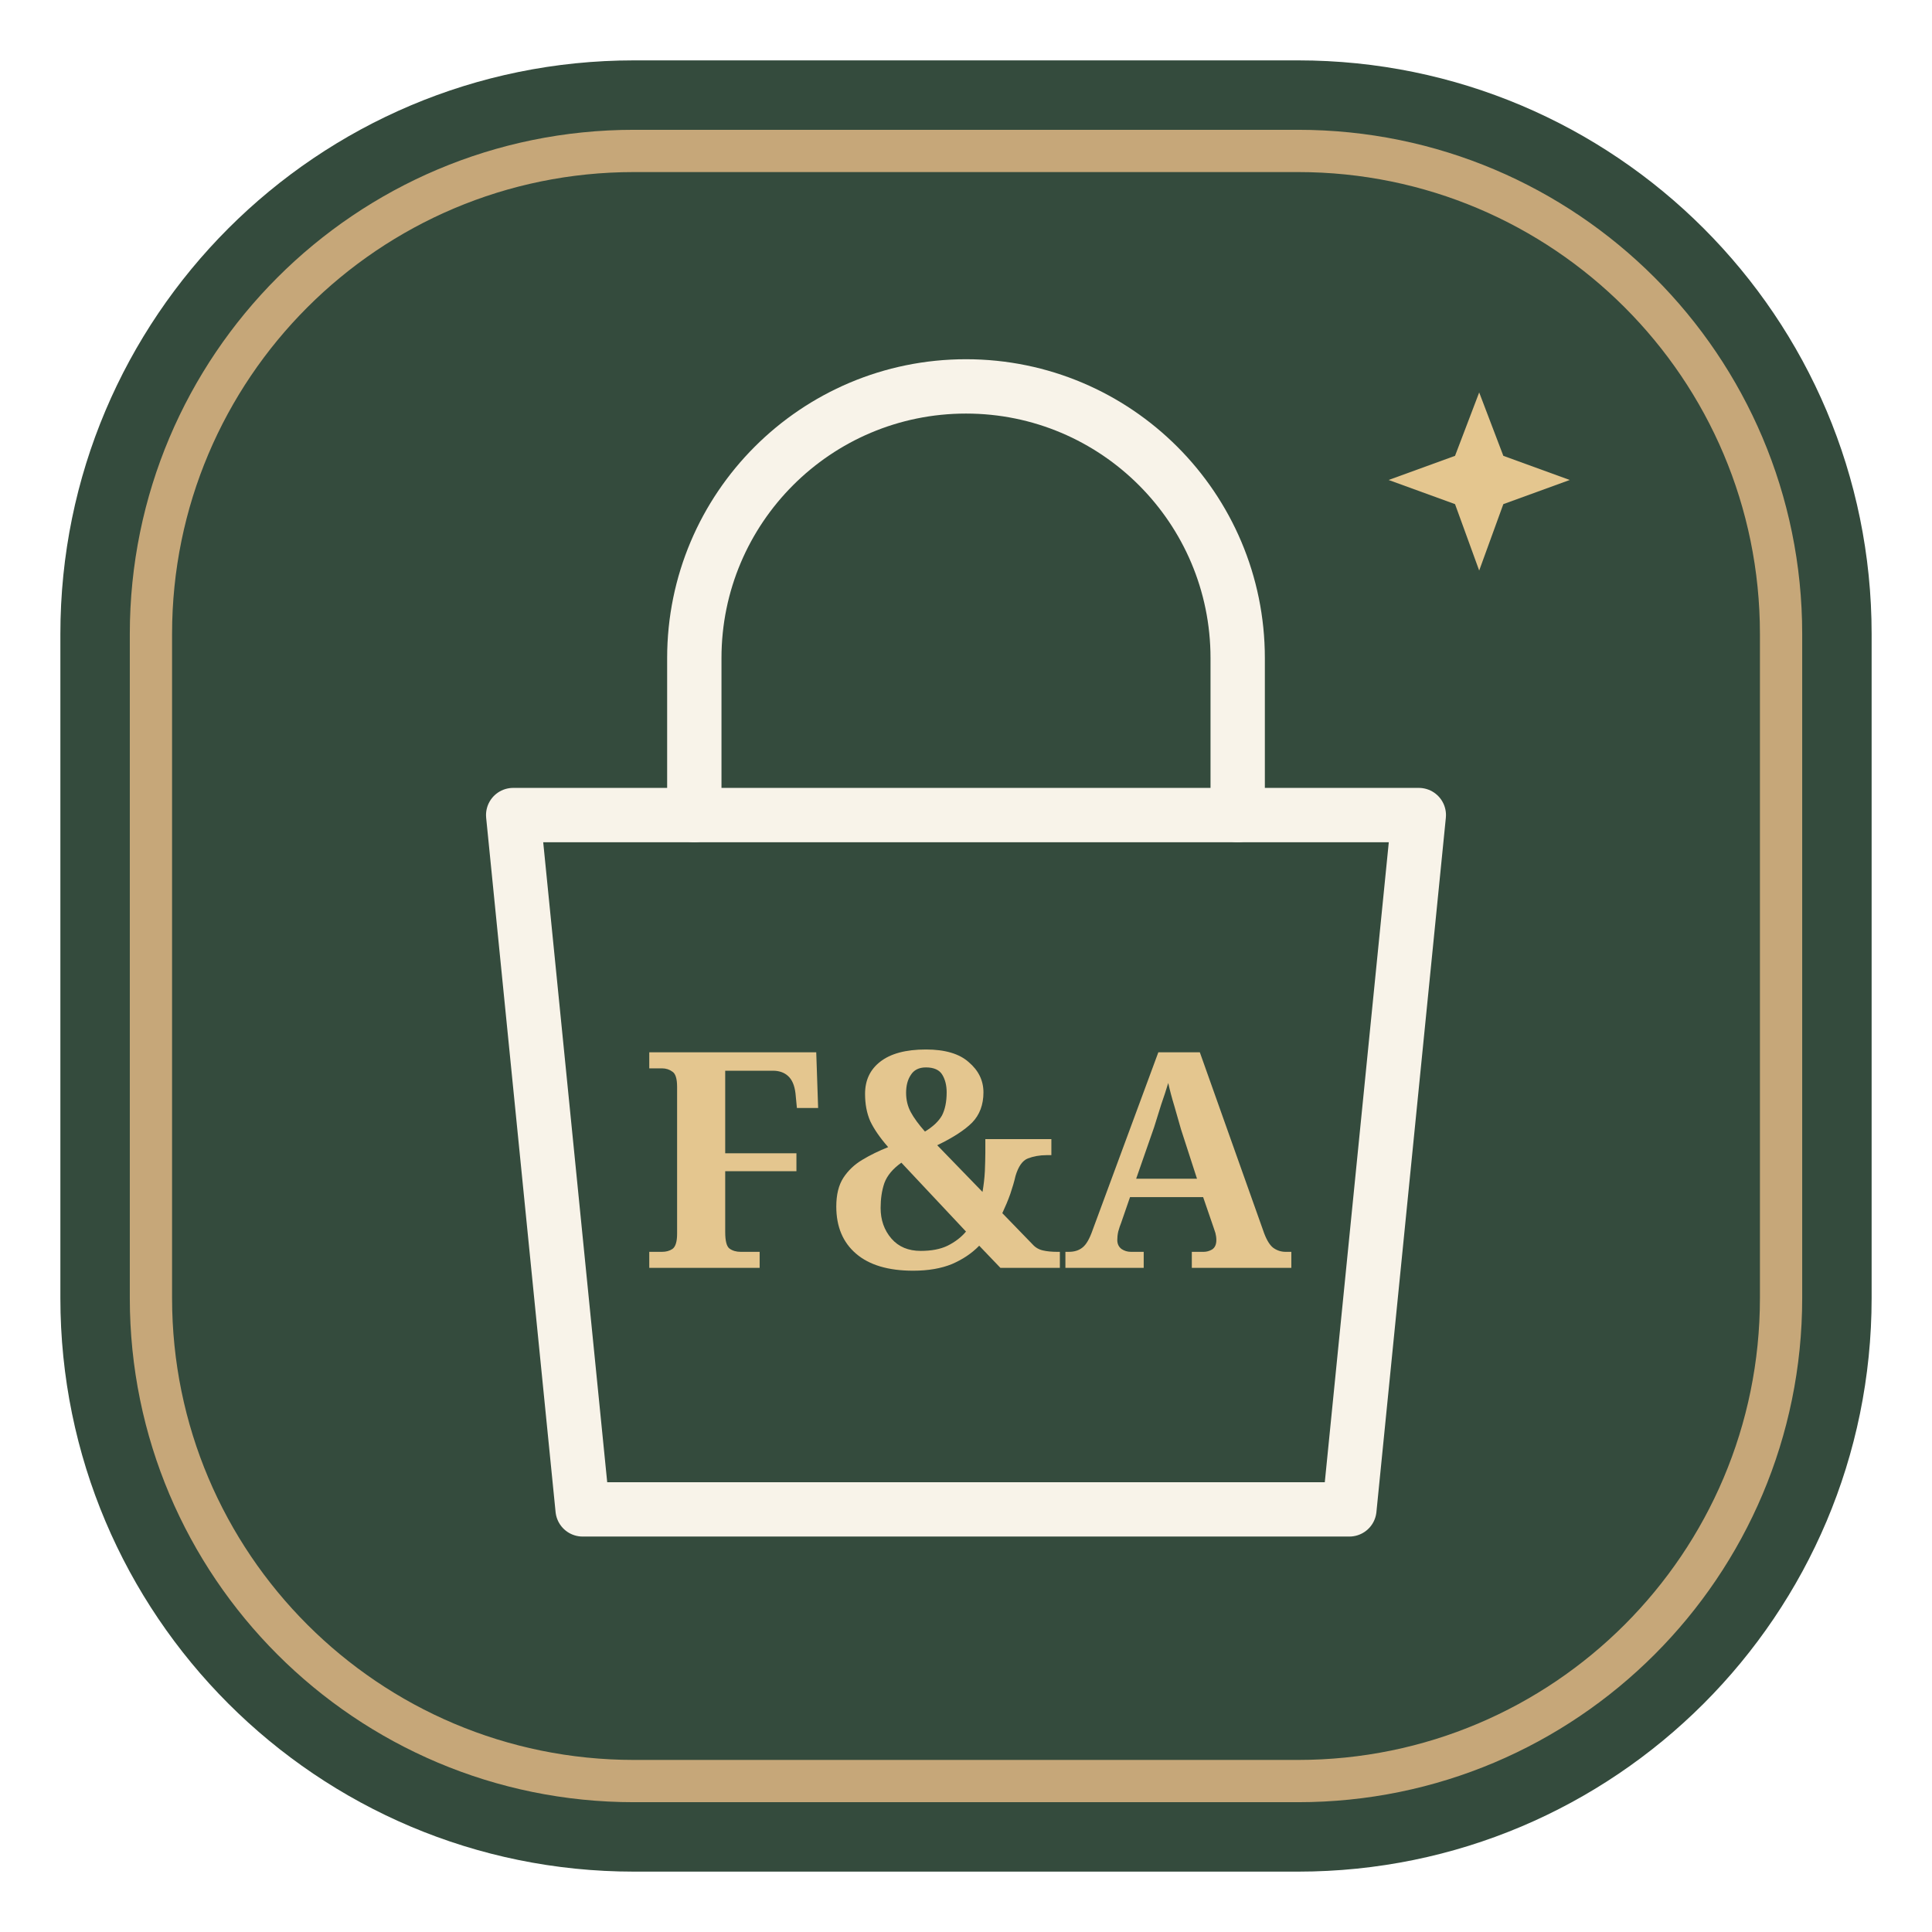
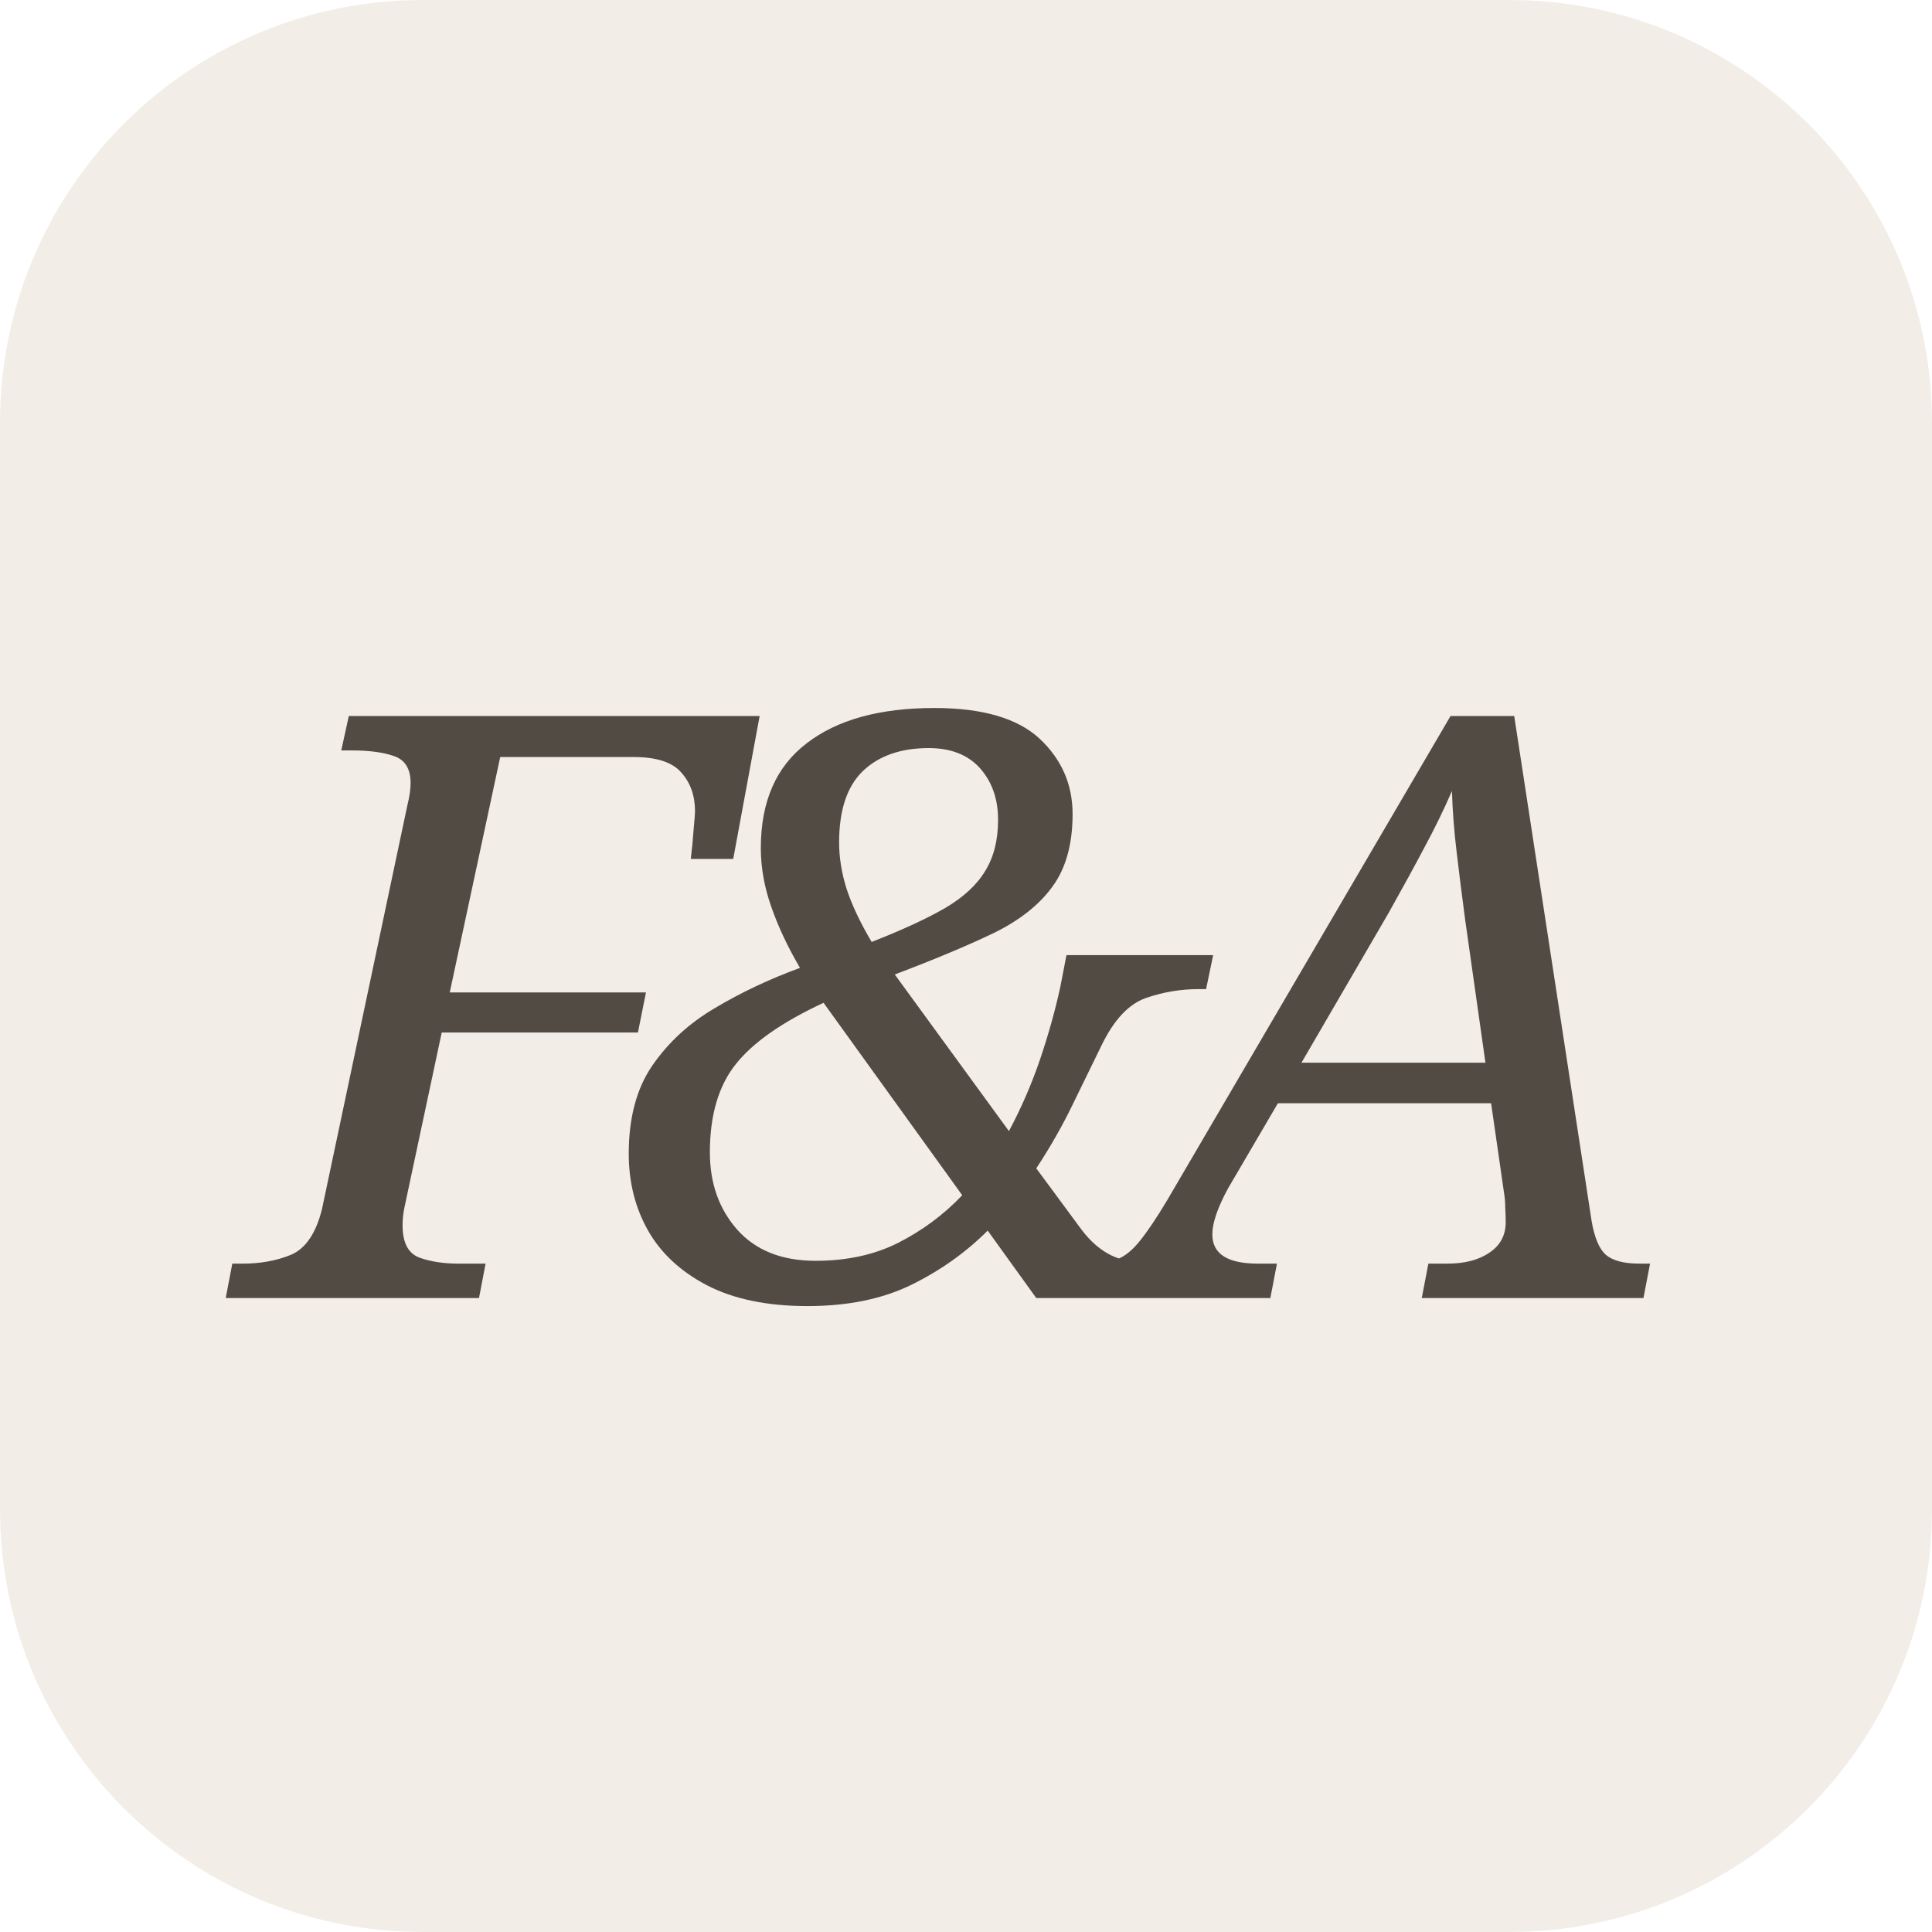
<svg xmlns="http://www.w3.org/2000/svg" viewBox="0 0 64 64" role="img" aria-label="F&amp;A Store">
-   <rect x="2" y="2" width="60" height="60" rx="19" fill="#344b3d" />
-   <rect x="5" y="5" width="54" height="54" rx="16" fill="none" stroke="#c6a779" stroke-width="1.4" />
-   <path d="M17 27h30l-2.3 23H19.3L17 27Z" fill="none" stroke="#f8f3e9" stroke-width="1.8" stroke-linejoin="round" />
-   <path d="M23 27v-5.2a9 9 0 0 1 18 0V27" fill="none" stroke="#f8f3e9" stroke-width="1.8" stroke-linecap="round" />
-   <text x="32" y="42" text-anchor="middle" fill="#e4c68f" font-family="Georgia,serif" font-size="10" font-weight="700">F&amp;A</text>
-   <path d="m49 13 .8 2.1 2.2.8-2.2.8-.8 2.2-.8-2.2-2.2-.8 2.2-.8.8-2.1Z" fill="#e4c68f" />
+   <rect width="64" height="64" rx="14" fill="#f2eee7" />
+   <text x="32" y="43" text-anchor="middle" fill="#514b44" font-family="Georgia,serif" font-size="27" font-style="italic" letter-spacing="-3">F&amp;A</text>
</svg>
